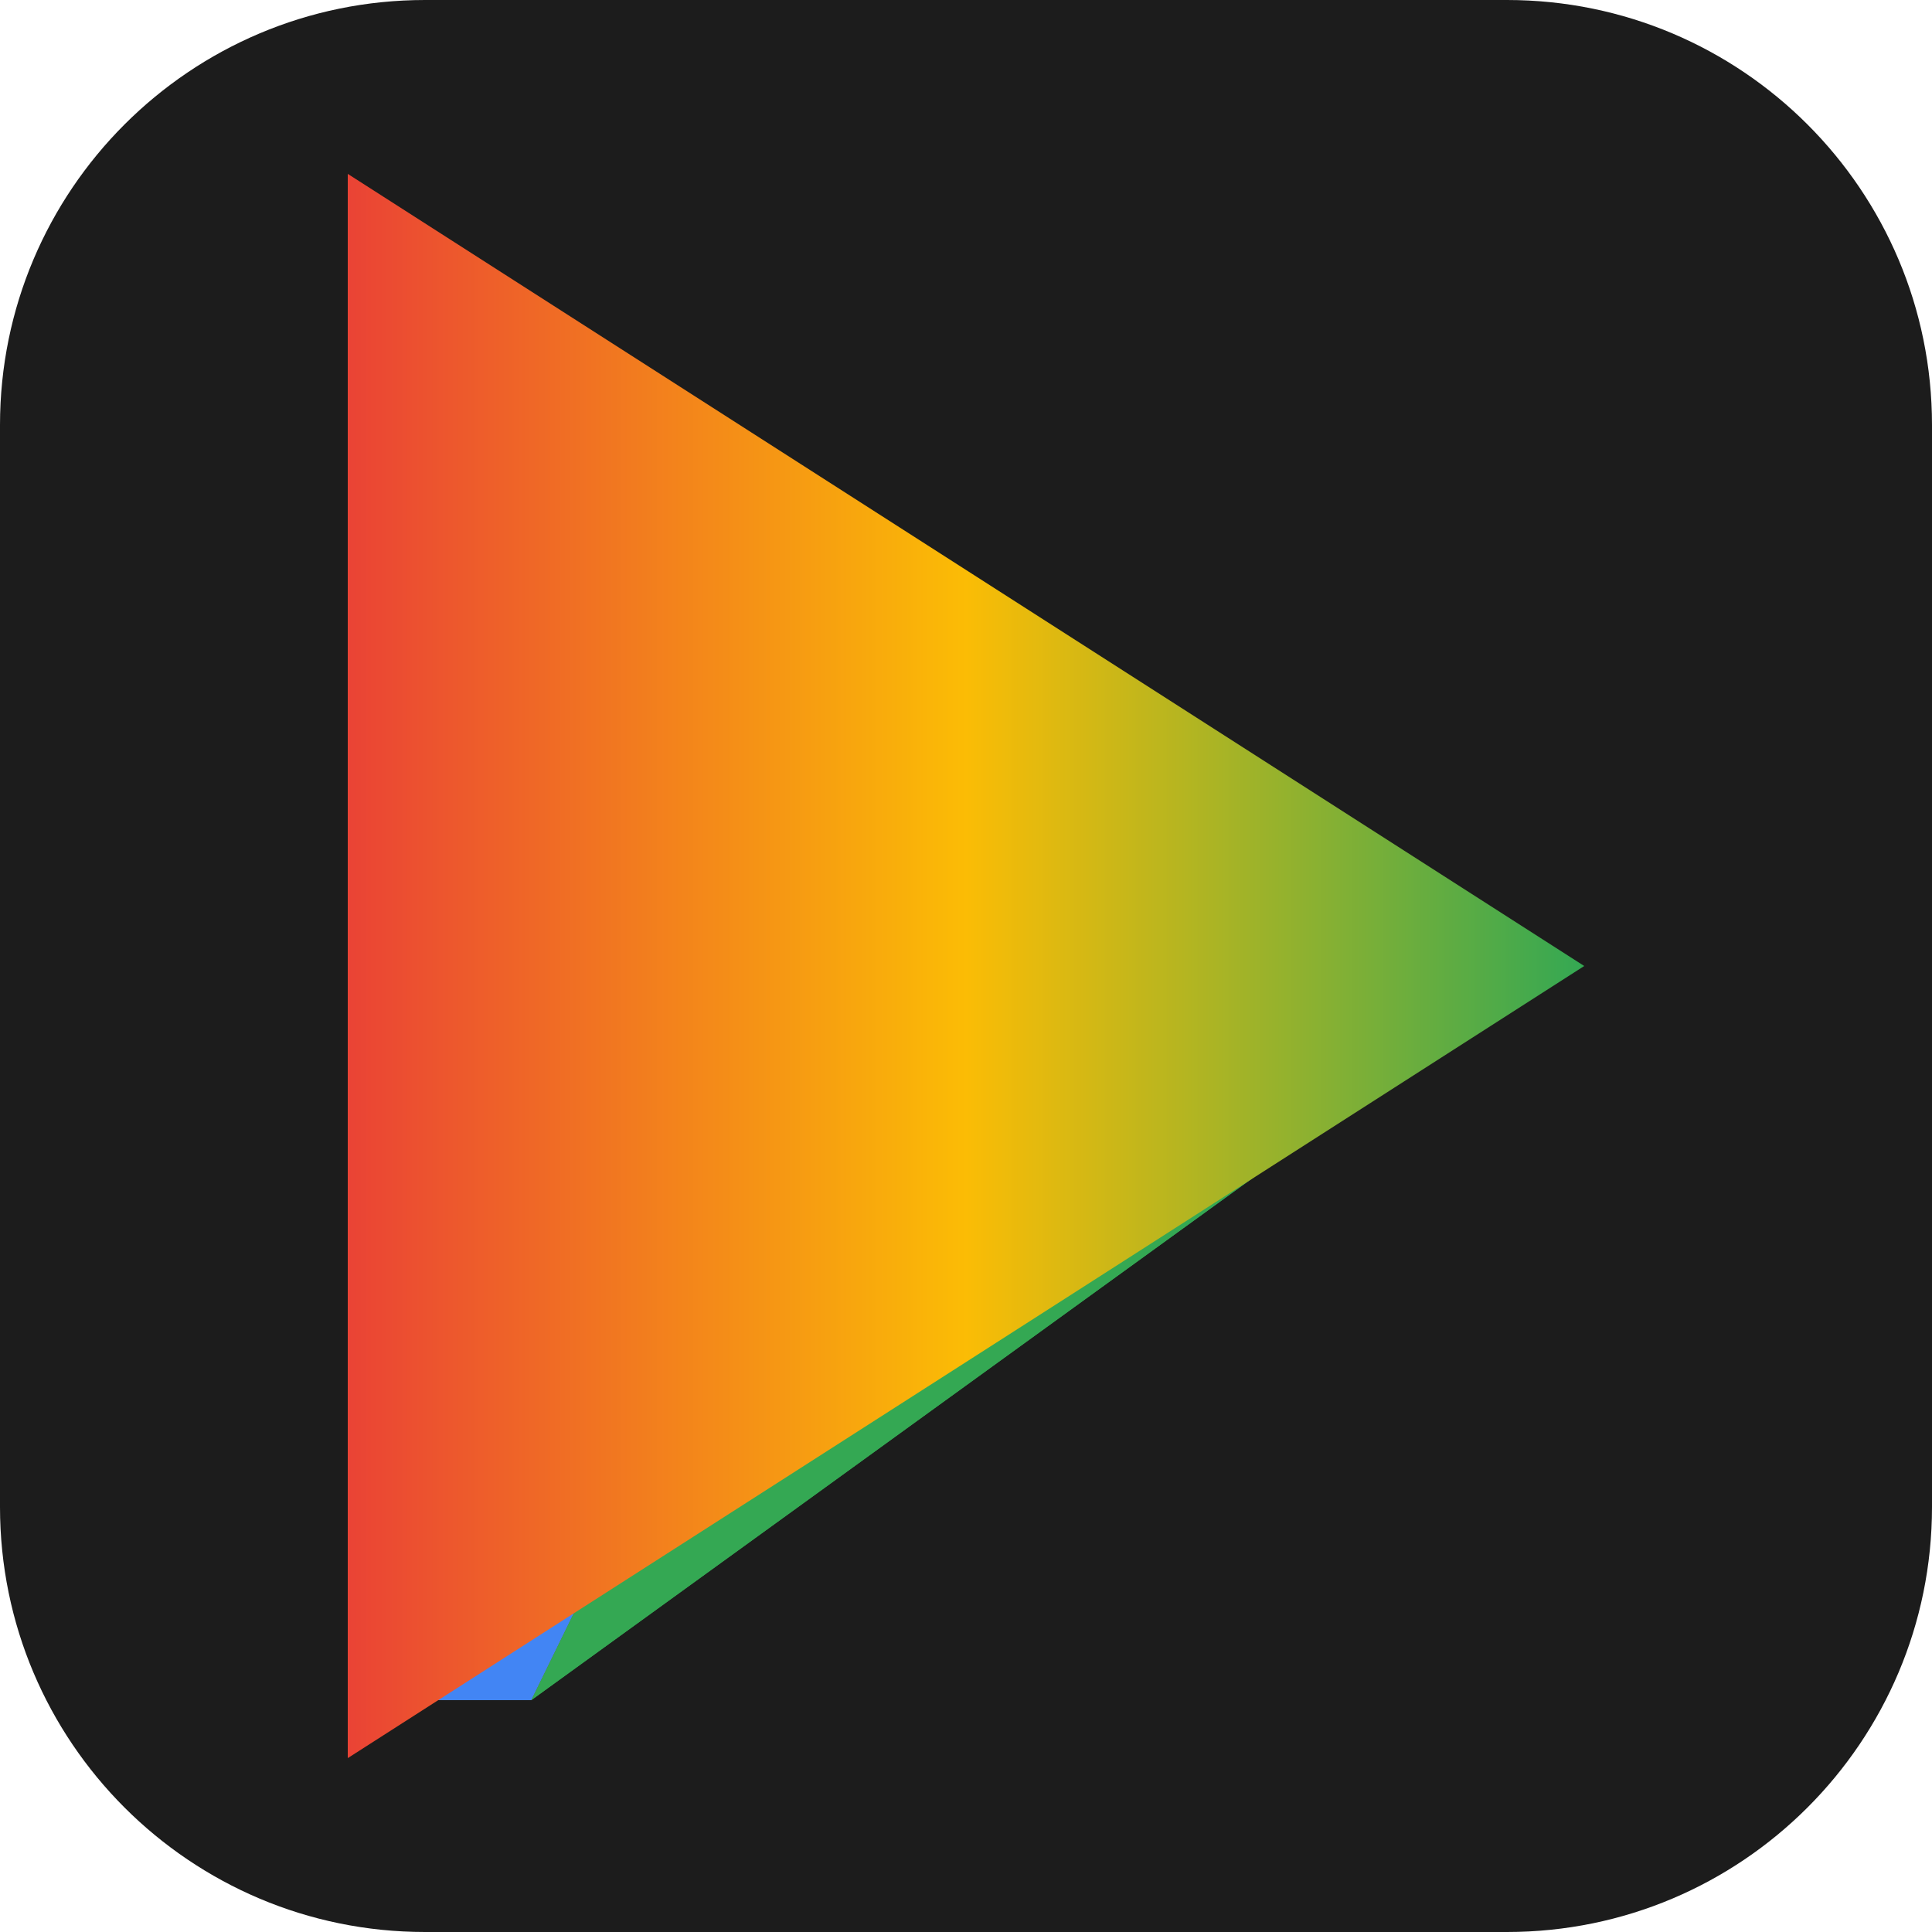
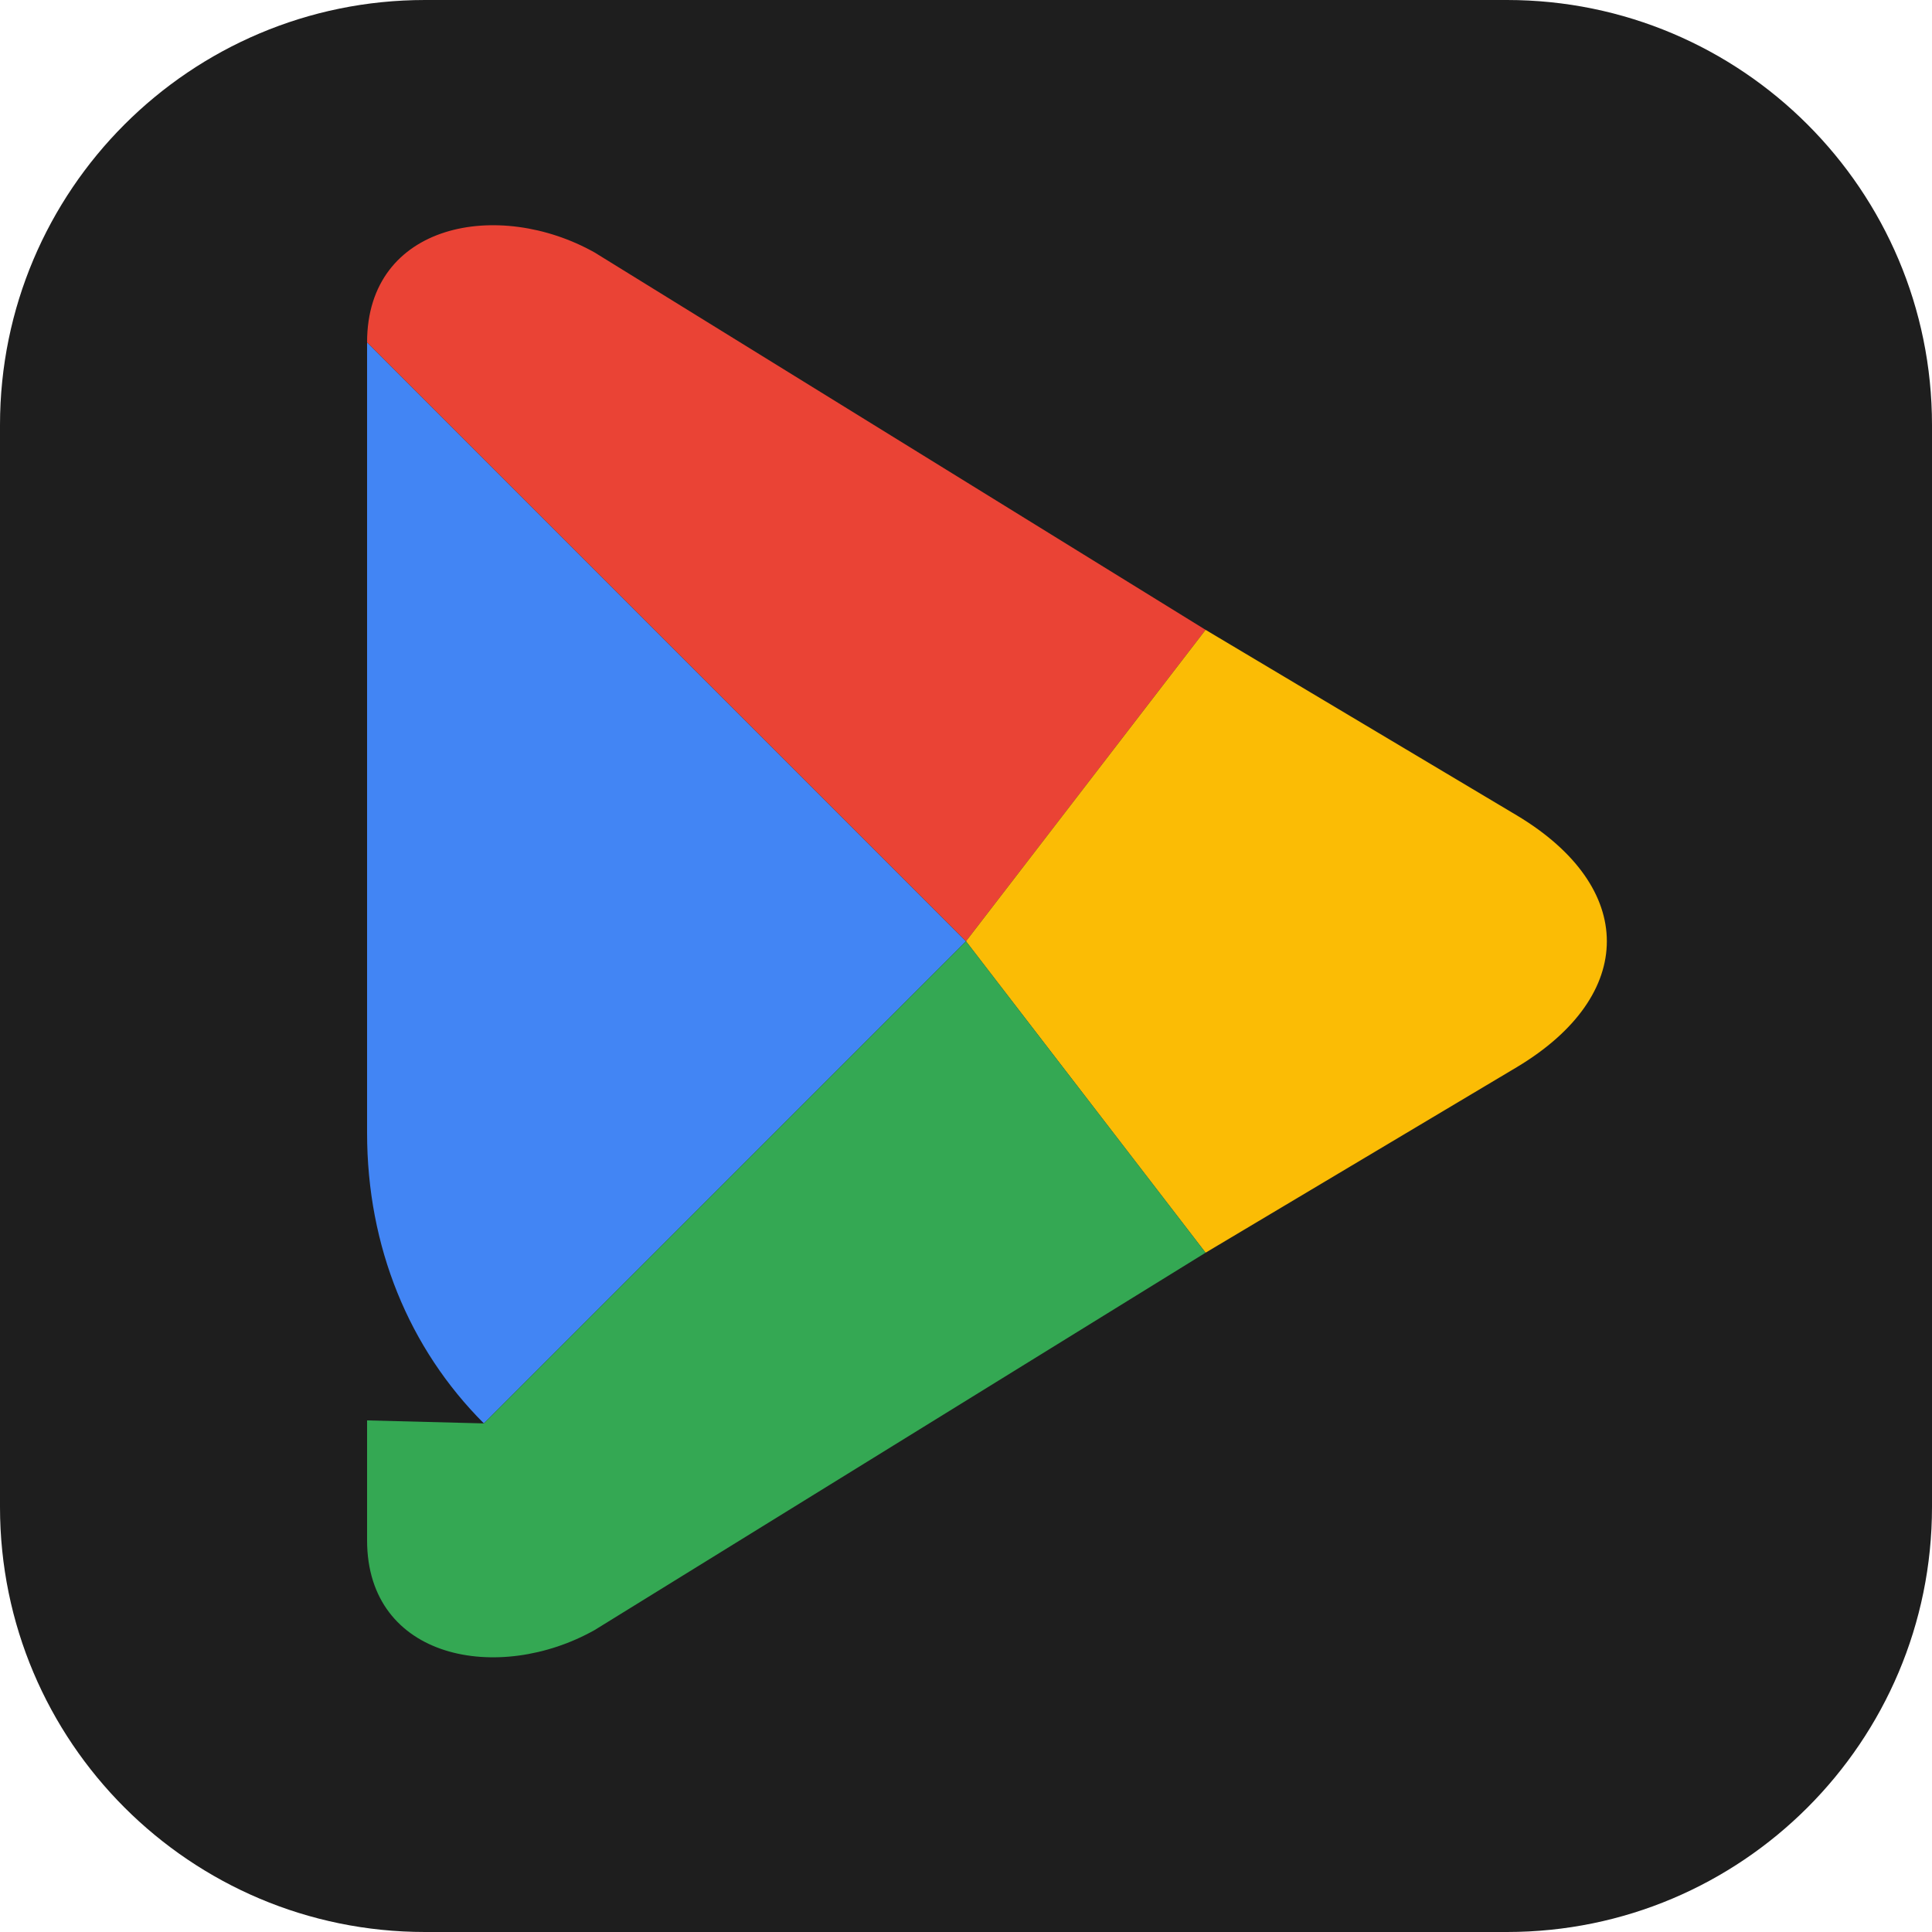
<svg xmlns="http://www.w3.org/2000/svg" viewBox="0 0 200 200">
-   <rect width="200" height="200" rx="44" fill="#1c1c1c" />
-   <polygon points="40,24 160,100 40,176" fill="none" />
-   <polygon points="40,24 100,84 55,176 40,176" fill="#EA4335" />
-   <polygon points="40,24 160,100 100,84" fill="#FBBC05" />
-   <polygon points="55,176 100,84 160,100" fill="#34A853" />
-   <polygon points="40,176 100,84 55,176" fill="#4285F4" />
-   <polygon points="40,24 160,100 100,84" fill="#FBBC05" />
-   <polygon points="160,100 55,176 100,84" fill="#34A853" />
-   <path d="M40,24 L160,100 L55,176 L40,176 Z" fill="none" />
-   <polygon points="36,18 164,100 36,182" fill="url(#gp)" />
-   <defs>
-     <linearGradient id="gp" x1="0%" y1="0%" x2="100%" y2="0%">
-       <stop offset="0%" style="stop-color:#EA4335" />
-       <stop offset="50%" style="stop-color:#FBBC05" />
-       <stop offset="100%" style="stop-color:#34A853" />
-     </linearGradient>
-   </defs>
+   <rect width="200" height="200" rx="44" fill="#1e1e1e" />
+   <g transform="translate(38,28) scale(0.62)">
+     <path d="M0,12 L100,112 L19.5,192.5 C7,180 0,163 0,144 Z" fill="#4285F4" />
+     <path d="M0,12 C0,-8 22,-12 38,-3 L140,60 L100,112 Z" fill="#EA4335" />
+     <path d="M140,60 L192,91 C212,103 212,121 192,133 L140,164 L100,112 Z" fill="#FBBC05" />
+     <path d="M100,112 L140,164 L38,227 C22,236 0,232 0,212 L0,192 L19.5,192.5 Z" fill="#34A853" />
+   </g>
</svg>
